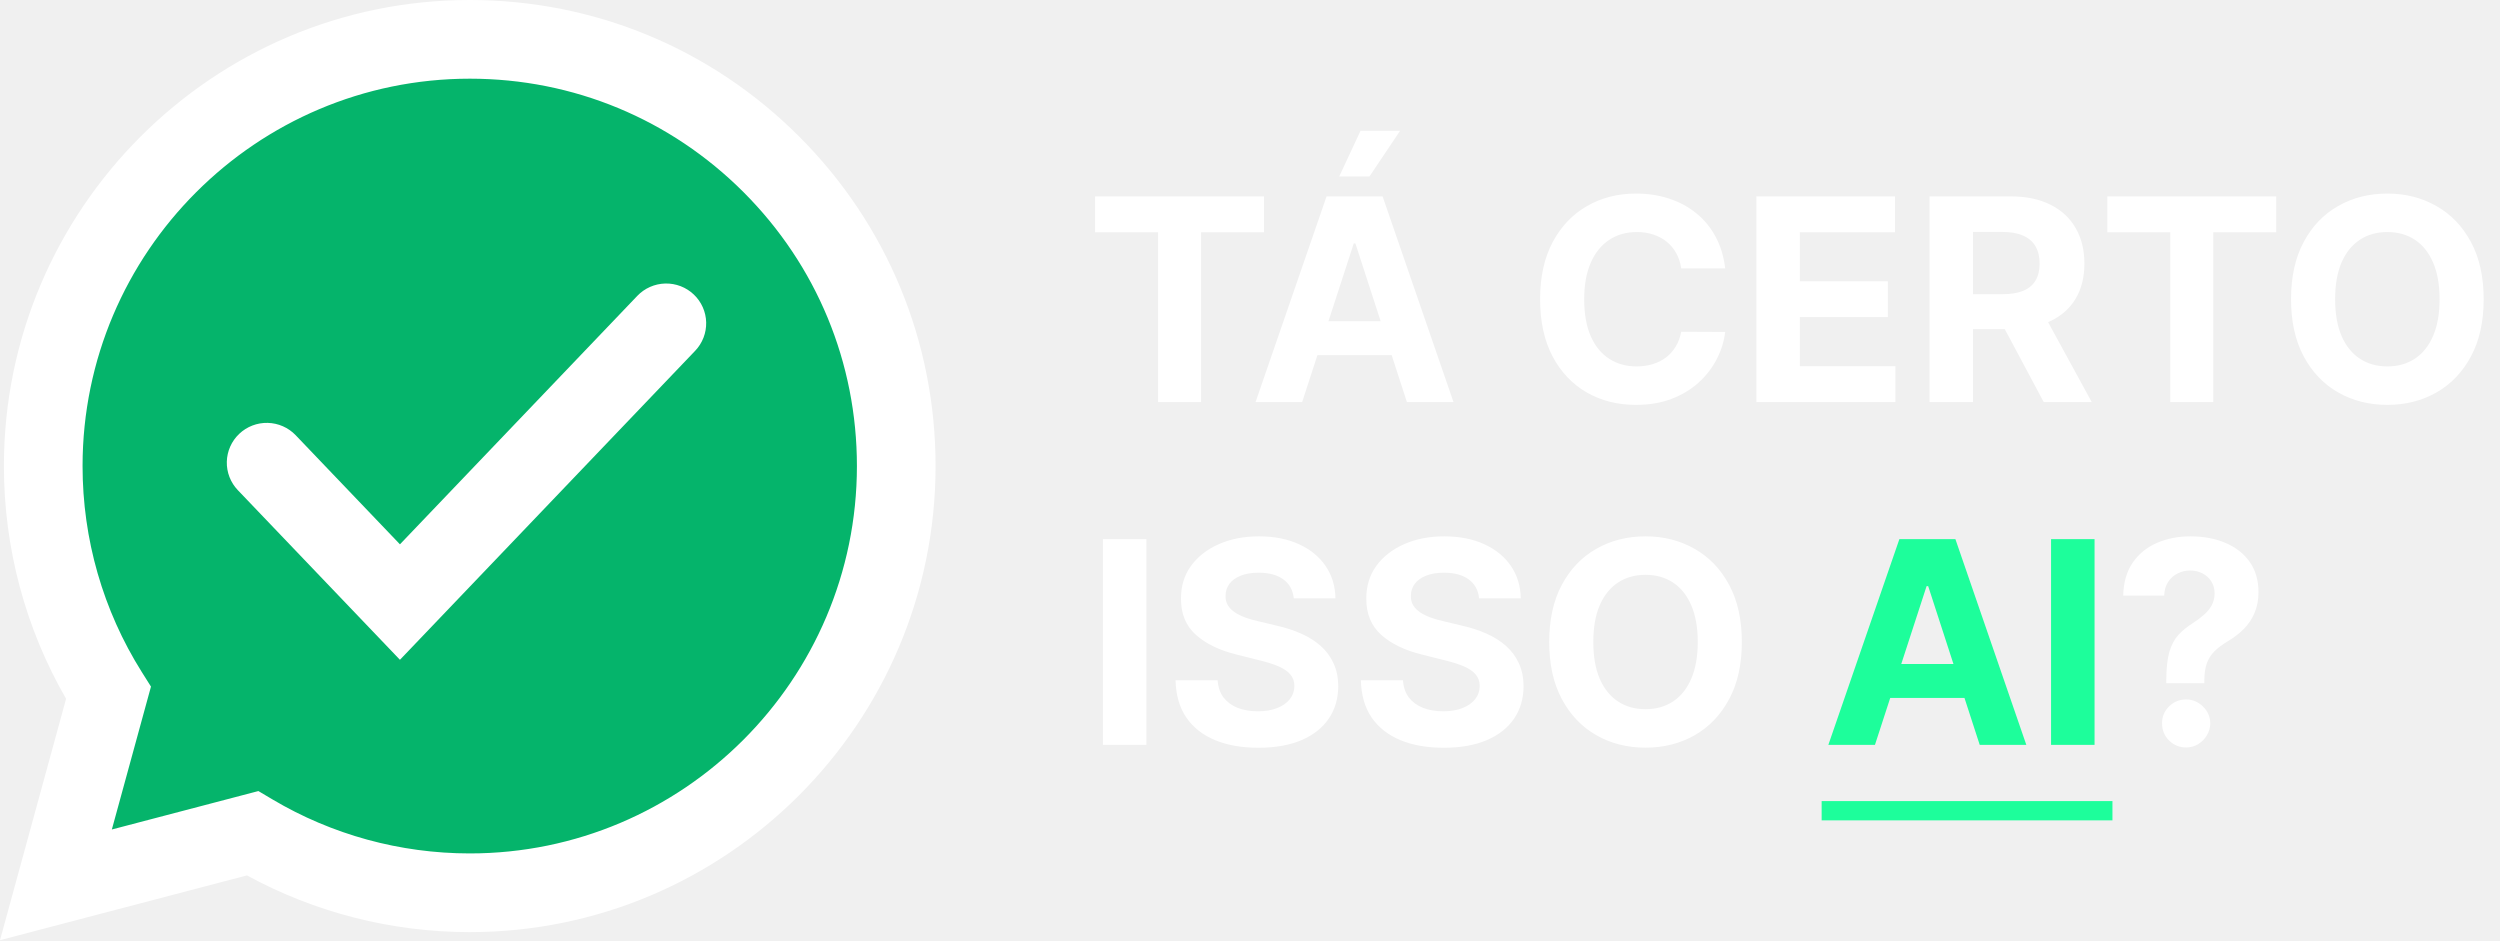
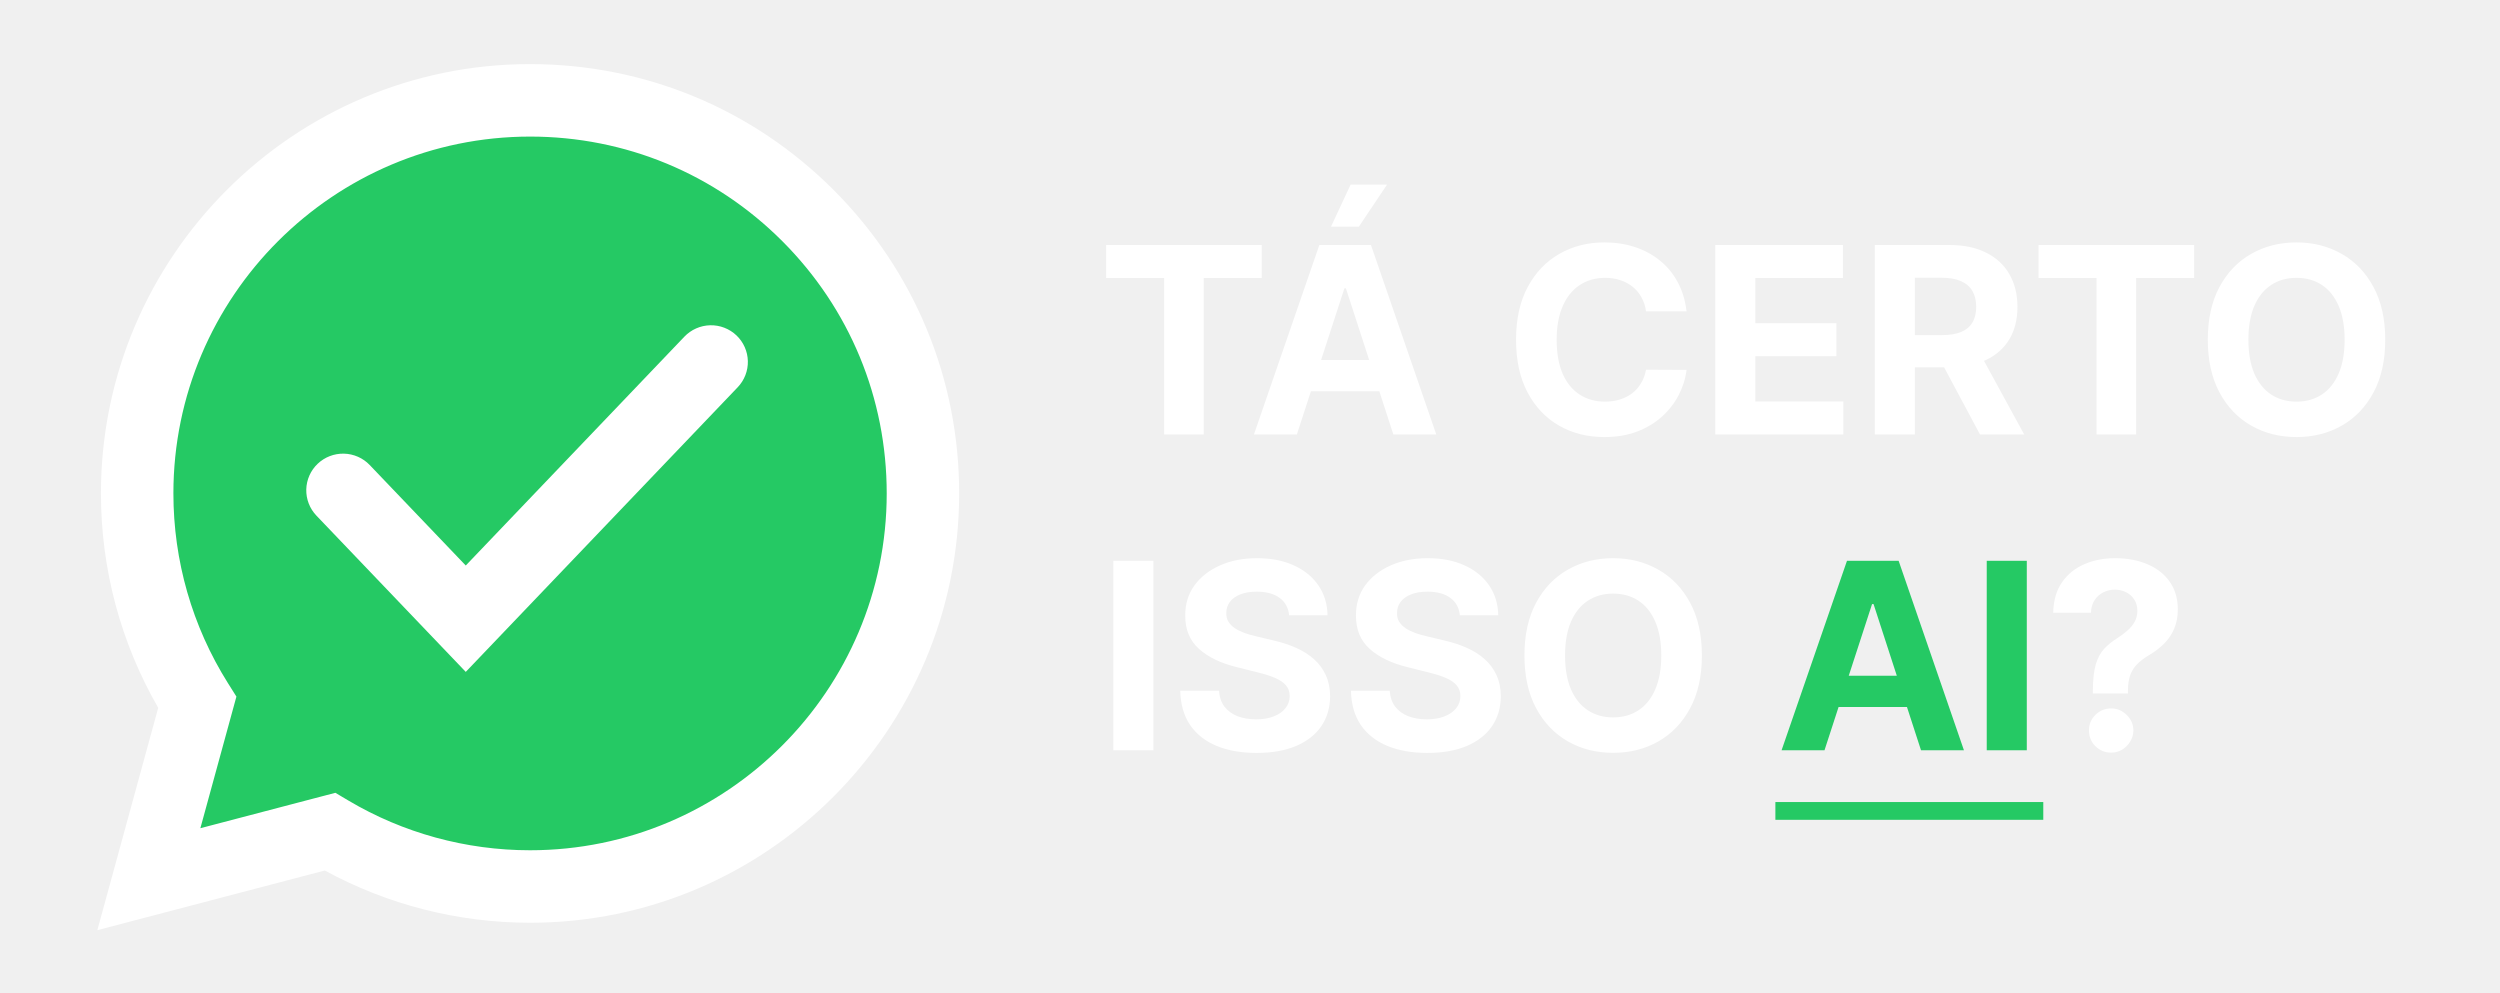
- <svg xmlns="http://www.w3.org/2000/svg" width="970" height="365" viewBox="0 0 970 365" fill="none">
-   <path d="M7.746 180.81C7.738 211.561 15.769 241.587 31.041 268.052L6.286 358.477L98.783 334.213C124.366 348.147 153.031 355.448 182.159 355.45H182.236C278.396 355.45 356.672 277.167 356.713 180.947C356.731 134.322 338.598 90.479 305.653 57.493C272.714 24.511 228.906 6.337 182.229 6.316C86.058 6.316 7.788 84.594 7.748 180.81" fill="url(#paint0_linear_4_32)" />
-   <path d="M1.517 180.753C1.507 212.611 9.827 243.711 25.642 271.124L0 364.79L95.814 339.657C122.213 354.057 151.937 361.649 182.182 361.661H182.26C281.869 361.661 362.957 280.562 363 180.898C363.017 132.597 344.232 87.177 310.11 53.01C275.984 18.848 230.609 0.02 182.26 0C82.633 0 1.557 81.088 1.517 180.753ZM58.578 266.403L55 260.721C39.961 236.798 32.023 209.152 32.035 180.764C32.066 97.925 99.454 30.528 182.317 30.528C222.445 30.545 260.158 46.195 288.523 74.59C316.886 102.988 332.494 140.737 332.484 180.886C332.447 263.726 265.058 331.131 182.26 331.131H182.2C155.241 331.117 128.8 323.873 105.741 310.185L100.253 306.929L43.395 321.843L58.578 266.403Z" fill="url(#paint1_linear_4_32)" />
-   <path d="M269.192 114.267C270.666 115.667 271.849 117.342 272.673 119.198C273.497 121.053 273.947 123.052 273.996 125.081C274.044 127.11 273.692 129.128 272.958 131.021C272.224 132.914 271.124 134.644 269.719 136.113L155.177 256L92.28 190.185C89.444 187.219 87.906 183.251 88.004 179.154C88.103 175.057 89.831 171.167 92.807 168.34C95.783 165.513 99.764 163.98 103.874 164.078C107.984 164.177 111.887 165.899 114.723 168.865L155.177 211.197L247.276 114.792C248.68 113.323 250.361 112.144 252.222 111.323C254.084 110.501 256.09 110.053 258.125 110.004C260.16 109.956 262.185 110.307 264.084 111.038C265.983 111.77 267.719 112.867 269.192 114.267Z" fill="white" />
-   <path d="M424.897 90.107V76.196H490.439V90.107H466.007V156H449.329V90.107H424.897ZM505.237 156H487.156L514.706 76.196H536.449L563.96 156H545.879L525.889 94.432H525.266L505.237 156ZM504.107 124.632H546.815V137.802H504.107V124.632ZM519.616 68.48L527.877 50.75H543.23L531.345 68.48H519.616ZM669.375 104.135H652.308C651.996 101.927 651.36 99.966 650.398 98.251C649.437 96.51 648.203 95.03 646.697 93.809C645.19 92.588 643.449 91.653 641.475 91.003C639.527 90.354 637.409 90.029 635.123 90.029C630.993 90.029 627.395 91.055 624.329 93.107C621.264 95.134 618.887 98.095 617.199 101.992C615.51 105.863 614.666 110.565 614.666 116.098C614.666 121.787 615.51 126.567 617.199 130.438C618.913 134.308 621.303 137.231 624.368 139.205C627.434 141.18 630.98 142.167 635.006 142.167C637.267 142.167 639.358 141.868 641.28 141.27C643.228 140.673 644.956 139.803 646.463 138.66C647.969 137.491 649.216 136.075 650.204 134.412C651.217 132.75 651.918 130.853 652.308 128.723L669.375 128.801C668.934 132.464 667.83 135.997 666.063 139.4C664.323 142.777 661.972 145.804 659.01 148.479C656.075 151.129 652.568 153.233 648.489 154.792C644.436 156.325 639.851 157.091 634.734 157.091C627.616 157.091 621.251 155.48 615.64 152.259C610.055 149.038 605.638 144.375 602.391 138.27C599.17 132.165 597.559 124.774 597.559 116.098C597.559 107.395 599.196 99.992 602.469 93.887C605.742 87.782 610.184 83.132 615.796 79.936C621.407 76.715 627.72 75.105 634.734 75.105C639.358 75.105 643.644 75.754 647.593 77.053C651.567 78.352 655.087 80.248 658.153 82.742C661.218 85.21 663.712 88.237 665.634 91.822C667.583 95.406 668.83 99.511 669.375 104.135ZM681.474 156V76.196H735.249V90.107H698.347V109.123H732.482V123.034H698.347V142.089H735.405V156H681.474ZM748.663 156V76.196H780.149C786.175 76.196 791.319 77.274 795.579 79.43C799.866 81.56 803.126 84.587 805.36 88.509C807.62 92.406 808.75 96.991 808.75 102.265C808.75 107.564 807.607 112.123 805.321 115.942C803.035 119.735 799.723 122.644 795.385 124.671C791.072 126.697 785.851 127.71 779.72 127.71H758.639V114.15H776.992C780.213 114.15 782.889 113.708 785.019 112.825C787.15 111.941 788.734 110.617 789.773 108.85C790.838 107.084 791.371 104.888 791.371 102.265C791.371 99.615 790.838 97.381 789.773 95.562C788.734 93.744 787.137 92.367 784.98 91.432C782.85 90.471 780.162 89.99 776.914 89.99H765.536V156H748.663ZM791.761 119.683L811.595 156H792.969L773.563 119.683H791.761ZM817.635 90.107V76.196H883.177V90.107H858.745V156H842.067V90.107H817.635ZM963.663 116.098C963.663 124.8 962.014 132.204 958.715 138.309C955.441 144.414 950.973 149.077 945.31 152.298C939.673 155.493 933.334 157.091 926.294 157.091C919.202 157.091 912.837 155.48 907.2 152.259C901.563 149.038 897.108 144.375 893.835 138.27C890.561 132.165 888.925 124.774 888.925 116.098C888.925 107.395 890.561 99.992 893.835 93.887C897.108 87.782 901.563 83.132 907.2 79.936C912.837 76.715 919.202 75.105 926.294 75.105C933.334 75.105 939.673 76.715 945.31 79.936C950.973 83.132 955.441 87.782 958.715 93.887C962.014 99.992 963.663 107.395 963.663 116.098ZM946.557 116.098C946.557 110.461 945.713 105.707 944.024 101.836C942.361 97.965 940.01 95.03 936.971 93.029C933.932 91.029 930.373 90.029 926.294 90.029C922.215 90.029 918.656 91.029 915.617 93.029C912.578 95.03 910.214 97.965 908.525 101.836C906.863 105.707 906.031 110.461 906.031 116.098C906.031 121.735 906.863 126.489 908.525 130.36C910.214 134.23 912.578 137.166 915.617 139.166C918.656 141.167 922.215 142.167 926.294 142.167C930.373 142.167 933.932 141.167 936.971 139.166C940.01 137.166 942.361 134.23 944.024 130.36C945.713 126.489 946.557 121.735 946.557 116.098ZM444.809 209.196V289H427.936V209.196H444.809ZM501.983 232.147C501.671 229.004 500.333 226.562 497.969 224.821C495.605 223.081 492.397 222.211 488.345 222.211C485.591 222.211 483.266 222.6 481.37 223.38C479.473 224.133 478.018 225.185 477.005 226.536C476.018 227.887 475.524 229.42 475.524 231.134C475.473 232.563 475.771 233.81 476.421 234.875C477.096 235.94 478.018 236.862 479.187 237.642C480.356 238.395 481.707 239.057 483.24 239.629C484.773 240.174 486.409 240.642 488.15 241.032L495.32 242.746C498.801 243.526 501.996 244.565 504.906 245.864C507.815 247.162 510.335 248.76 512.465 250.657C514.595 252.553 516.245 254.787 517.414 257.359C518.609 259.931 519.219 262.879 519.245 266.204C519.219 271.088 517.972 275.323 515.505 278.908C513.063 282.467 509.53 285.233 504.906 287.208C500.307 289.156 494.761 290.13 488.267 290.13C481.824 290.13 476.213 289.143 471.433 287.169C466.679 285.194 462.964 282.272 460.288 278.401C457.639 274.504 456.249 269.685 456.119 263.944H472.446C472.628 266.62 473.394 268.854 474.745 270.647C476.122 272.413 477.953 273.751 480.239 274.66C482.552 275.543 485.162 275.985 488.072 275.985C490.929 275.985 493.41 275.569 495.515 274.738C497.645 273.907 499.294 272.751 500.463 271.27C501.632 269.789 502.217 268.088 502.217 266.165C502.217 264.373 501.684 262.866 500.619 261.645C499.58 260.424 498.047 259.385 496.021 258.528C494.021 257.671 491.566 256.891 488.656 256.19L479.967 254.008C473.238 252.371 467.926 249.812 464.029 246.331C460.133 242.85 458.197 238.161 458.223 232.264C458.197 227.432 459.483 223.211 462.081 219.6C464.705 215.989 468.303 213.17 472.875 211.144C477.447 209.118 482.642 208.105 488.462 208.105C494.384 208.105 499.554 209.118 503.97 211.144C508.413 213.17 511.868 215.989 514.336 219.6C516.803 223.211 518.076 227.393 518.154 232.147H501.983ZM573.887 232.147C573.575 229.004 572.237 226.562 569.873 224.821C567.509 223.081 564.301 222.211 560.248 222.211C557.495 222.211 555.17 222.6 553.273 223.38C551.377 224.133 549.922 225.185 548.909 226.536C547.922 227.887 547.428 229.42 547.428 231.134C547.376 232.563 547.675 233.81 548.324 234.875C549 235.94 549.922 236.862 551.091 237.642C552.26 238.395 553.611 239.057 555.144 239.629C556.676 240.174 558.313 240.642 560.054 241.032L567.223 242.746C570.704 243.526 573.9 244.565 576.809 245.864C579.719 247.162 582.239 248.76 584.369 250.657C586.499 252.553 588.149 254.787 589.318 257.359C590.513 259.931 591.123 262.879 591.149 266.204C591.123 271.088 589.876 275.323 587.408 278.908C584.966 282.467 581.433 285.233 576.809 287.208C572.211 289.156 566.665 290.13 560.17 290.13C553.728 290.13 548.117 289.143 543.337 287.169C538.583 285.194 534.868 282.272 532.192 278.401C529.542 274.504 528.153 269.685 528.023 263.944H544.35C544.532 266.62 545.298 268.854 546.649 270.647C548.026 272.413 549.857 273.751 552.143 274.66C554.455 275.543 557.066 275.985 559.976 275.985C562.833 275.985 565.314 275.569 567.418 274.738C569.548 273.907 571.198 272.751 572.367 271.27C573.536 269.789 574.121 268.088 574.121 266.165C574.121 264.373 573.588 262.866 572.523 261.645C571.484 260.424 569.951 259.385 567.925 258.528C565.925 257.671 563.47 256.891 560.56 256.19L551.87 254.008C545.142 252.371 539.83 249.812 535.933 246.331C532.036 242.85 530.101 238.161 530.127 232.264C530.101 227.432 531.387 223.211 533.985 219.6C536.608 215.989 540.206 213.17 544.778 211.144C549.351 209.118 554.546 208.105 560.365 208.105C566.288 208.105 571.458 209.118 575.874 211.144C580.316 213.17 583.771 215.989 586.239 219.6C588.707 223.211 589.98 227.393 590.058 232.147H573.887ZM675.834 249.098C675.834 257.8 674.184 265.204 670.885 271.309C667.612 277.414 663.144 282.077 657.481 285.298C651.843 288.493 645.505 290.091 638.465 290.091C631.373 290.091 625.008 288.48 619.371 285.259C613.734 282.038 609.278 277.375 606.005 271.27C602.732 265.165 601.095 257.774 601.095 249.098C601.095 240.395 602.732 232.992 606.005 226.887C609.278 220.782 613.734 216.132 619.371 212.937C625.008 209.715 631.373 208.105 638.465 208.105C645.505 208.105 651.843 209.715 657.481 212.937C663.144 216.132 667.612 220.782 670.885 226.887C674.184 232.992 675.834 240.395 675.834 249.098ZM658.728 249.098C658.728 243.461 657.883 238.707 656.195 234.836C654.532 230.965 652.181 228.03 649.142 226.029C646.102 224.029 642.543 223.029 638.465 223.029C634.386 223.029 630.827 224.029 627.788 226.029C624.748 228.03 622.384 230.965 620.696 234.836C619.033 238.707 618.202 243.461 618.202 249.098C618.202 254.735 619.033 259.489 620.696 263.36C622.384 267.23 624.748 270.166 627.788 272.166C630.827 274.167 634.386 275.167 638.465 275.167C642.543 275.167 646.102 274.167 649.142 272.166C652.181 270.166 654.532 267.23 656.195 263.36C657.883 259.489 658.728 254.735 658.728 249.098ZM840.518 265.074V263.749C840.544 259.203 840.947 255.579 841.726 252.878C842.531 250.176 843.7 247.994 845.233 246.331C846.766 244.669 848.61 243.162 850.766 241.811C852.377 240.772 853.819 239.694 855.092 238.577C856.365 237.46 857.378 236.226 858.131 234.875C858.884 233.498 859.261 231.965 859.261 230.277C859.261 228.484 858.833 226.913 857.975 225.562C857.118 224.211 855.962 223.172 854.507 222.444C853.078 221.717 851.494 221.353 849.753 221.353C848.065 221.353 846.467 221.73 844.96 222.483C843.454 223.211 842.22 224.302 841.258 225.757C840.297 227.185 839.778 228.965 839.7 231.095H823.801C823.931 225.9 825.178 221.613 827.542 218.236C829.906 214.833 833.036 212.3 836.933 210.637C840.83 208.949 845.129 208.105 849.831 208.105C855.001 208.105 859.573 208.962 863.548 210.676C867.522 212.365 870.639 214.82 872.9 218.041C875.16 221.262 876.29 225.146 876.29 229.692C876.29 232.732 875.783 235.433 874.77 237.797C873.783 240.135 872.393 242.214 870.601 244.032C868.808 245.825 866.691 247.448 864.249 248.903C862.197 250.124 860.508 251.397 859.183 252.722C857.884 254.047 856.91 255.579 856.261 257.32C855.637 259.06 855.313 261.204 855.287 263.749V265.074H840.518ZM848.234 290.013C845.636 290.013 843.415 289.104 841.57 287.285C839.752 285.441 838.855 283.233 838.881 280.661C838.855 278.115 839.752 275.933 841.57 274.115C843.415 272.296 845.636 271.387 848.234 271.387C850.701 271.387 852.871 272.296 854.741 274.115C856.611 275.933 857.56 278.115 857.586 280.661C857.56 282.376 857.105 283.947 856.222 285.376C855.364 286.779 854.234 287.909 852.832 288.766C851.429 289.597 849.896 290.013 848.234 290.013Z" fill="white" />
-   <path d="M727.485 289H709.404L736.954 209.196H758.697L786.208 289H768.127L748.137 227.432H747.514L727.485 289ZM726.355 257.632H769.062V270.802H726.355V257.632ZM812.686 209.196V289H795.813V209.196H812.686Z" fill="#1DFE9B" />
-   <path d="M706.793 310.821H819.632V318.303H706.793V310.821Z" fill="#1DFE9B" />
+ <svg xmlns="http://www.w3.org/2000/svg" width="1053" height="418" viewBox="0 0 1053 418" fill="none">
+   <path d="M48.746 207.81C48.738 238.561 56.769 268.587 72.041 295.052L47.286 385.477L139.783 361.213C165.366 375.147 194.031 382.448 223.159 382.45H223.236C319.396 382.45 397.672 304.167 397.713 207.947C397.731 161.322 379.598 117.479 346.653 84.493C313.714 51.511 269.906 33.337 223.229 33.316C127.058 33.316 48.788 111.594 48.748 207.81" fill="url(#paint0_linear_4_41)" />
+   <path d="M42.517 207.753C42.507 239.611 50.827 270.711 66.642 298.124L41 391.79L136.814 366.657C163.213 381.057 192.937 388.649 223.182 388.661H223.26C322.869 388.661 403.957 307.562 404 207.898C404.017 159.597 385.232 114.178 351.11 80.01C316.984 45.848 271.609 27.02 223.26 27C123.634 27 42.557 108.087 42.517 207.753ZM99.578 293.403L96 287.721C80.961 263.798 73.023 236.152 73.035 207.764C73.066 124.925 140.453 57.528 223.317 57.528C263.445 57.545 301.158 73.195 329.523 101.59C357.886 129.988 373.494 167.737 373.484 207.886C373.447 290.726 306.058 358.131 223.26 358.131H223.2C196.241 358.117 169.8 350.873 146.741 337.185L141.253 333.929L84.395 348.843L99.578 293.403Z" fill="url(#paint1_linear_4_41)" />
+   <path d="M310.192 141.267C311.666 142.667 312.849 144.342 313.673 146.198C314.497 148.053 314.947 150.052 314.996 152.081C315.044 154.11 314.692 156.128 313.958 158.021C313.224 159.914 312.124 161.644 310.719 163.113L196.177 283L133.28 217.185C130.444 214.219 128.906 210.251 129.004 206.154C129.103 202.057 130.831 198.167 133.807 195.34C136.783 192.513 140.764 190.98 144.874 191.078C148.984 191.177 152.887 192.899 155.723 195.865L196.177 238.197L288.276 141.792C289.68 140.323 291.361 139.144 293.222 138.323C295.084 137.501 297.09 137.053 299.125 137.004C301.16 136.956 303.185 137.307 305.084 138.038C306.983 138.77 308.719 139.867 310.192 141.267Z" fill="white" />
+   <path d="M465.897 117.107V103.196H531.439V117.107H507.007V183H490.329V117.107H465.897ZM546.237 183H528.156L555.706 103.196H577.449L604.96 183H586.879L566.889 121.432H566.266L546.237 183ZM545.107 151.632H587.815V164.802H545.107V151.632ZM560.616 95.48L568.877 77.75H584.23L572.345 95.48H560.616ZM710.375 131.135H693.308C692.996 128.927 692.36 126.966 691.398 125.251C690.437 123.51 689.203 122.03 687.697 120.809C686.19 119.588 684.449 118.653 682.475 118.003C680.527 117.354 678.409 117.029 676.123 117.029C671.993 117.029 668.395 118.055 665.329 120.107C662.264 122.134 659.887 125.095 658.199 128.992C656.51 132.863 655.666 137.565 655.666 143.098C655.666 148.787 656.51 153.567 658.199 157.438C659.913 161.308 662.303 164.231 665.368 166.205C668.434 168.18 671.98 169.167 676.006 169.167C678.267 169.167 680.358 168.868 682.28 168.27C684.228 167.673 685.956 166.803 687.463 165.66C688.969 164.491 690.216 163.075 691.204 161.412C692.217 159.75 692.918 157.853 693.308 155.723L710.375 155.801C709.934 159.464 708.83 162.997 707.063 166.4C705.323 169.777 702.972 172.804 700.01 175.479C697.075 178.129 693.568 180.233 689.489 181.792C685.436 183.325 680.851 184.091 675.734 184.091C668.616 184.091 662.251 182.48 656.64 179.259C651.055 176.038 646.638 171.375 643.391 165.27C640.17 159.165 638.559 151.774 638.559 143.098C638.559 134.395 640.196 126.992 643.469 120.887C646.742 114.782 651.184 110.132 656.796 106.937C662.407 103.715 668.72 102.105 675.734 102.105C680.358 102.105 684.644 102.754 688.593 104.053C692.567 105.352 696.087 107.248 699.153 109.742C702.218 112.21 704.712 115.236 706.634 118.821C708.583 122.406 709.83 126.511 710.375 131.135ZM722.474 183V103.196H776.249V117.107H739.347V136.123H773.482V150.034H739.347V169.089H776.405V183H722.474ZM789.663 183V103.196H821.149C827.175 103.196 832.319 104.274 836.579 106.43C840.866 108.56 844.126 111.587 846.36 115.509C848.62 119.406 849.75 123.991 849.75 129.265C849.75 134.564 848.607 139.123 846.321 142.942C844.035 146.735 840.723 149.644 836.385 151.671C832.072 153.697 826.851 154.71 820.72 154.71H799.639V141.15H817.992C821.213 141.15 823.889 140.708 826.019 139.825C828.15 138.941 829.734 137.617 830.773 135.85C831.838 134.084 832.371 131.888 832.371 129.265C832.371 126.615 831.838 124.381 830.773 122.562C829.734 120.744 828.137 119.367 825.98 118.432C823.85 117.471 821.162 116.99 817.914 116.99H806.536V183H789.663ZM832.761 146.683L852.595 183H833.969L814.563 146.683H832.761ZM858.635 117.107V103.196H924.177V117.107H899.745V183H883.067V117.107H858.635ZM1004.66 143.098C1004.66 151.8 1003.01 159.204 999.715 165.309C996.441 171.414 991.973 176.077 986.31 179.298C980.673 182.493 974.334 184.091 967.294 184.091C960.202 184.091 953.837 182.48 948.2 179.259C942.563 176.038 938.108 171.375 934.835 165.27C931.561 159.165 929.925 151.774 929.925 143.098C929.925 134.395 931.561 126.992 934.835 120.887C938.108 114.782 942.563 110.132 948.2 106.937C953.837 103.715 960.202 102.105 967.294 102.105C974.334 102.105 980.673 103.715 986.31 106.937C991.973 110.132 996.441 114.782 999.715 120.887C1003.01 126.992 1004.66 134.395 1004.66 143.098ZM987.557 143.098C987.557 137.461 986.713 132.707 985.024 128.836C983.361 124.965 981.01 122.03 977.971 120.029C974.932 118.029 971.373 117.029 967.294 117.029C963.215 117.029 959.656 118.029 956.617 120.029C953.578 122.03 951.214 124.965 949.525 128.836C947.863 132.707 947.031 137.461 947.031 143.098C947.031 148.735 947.863 153.489 949.525 157.36C951.214 161.23 953.578 164.166 956.617 166.166C959.656 168.167 963.215 169.167 967.294 169.167C971.373 169.167 974.932 168.167 977.971 166.166C981.01 164.166 983.361 161.23 985.024 157.36C986.713 153.489 987.557 148.735 987.557 143.098ZM485.809 236.196V316H468.936V236.196H485.809ZM542.983 259.147C542.671 256.004 541.333 253.562 538.969 251.821C536.605 250.081 533.397 249.211 529.345 249.211C526.591 249.211 524.266 249.6 522.37 250.38C520.473 251.133 519.018 252.185 518.005 253.536C517.018 254.887 516.524 256.42 516.524 258.134C516.473 259.563 516.771 260.81 517.421 261.875C518.096 262.94 519.018 263.862 520.187 264.642C521.356 265.395 522.707 266.057 524.24 266.629C525.773 267.174 527.409 267.642 529.15 268.032L536.32 269.746C539.801 270.526 542.996 271.565 545.906 272.864C548.815 274.162 551.335 275.76 553.465 277.657C555.595 279.553 557.245 281.787 558.414 284.359C559.609 286.931 560.219 289.879 560.245 293.204C560.219 298.088 558.972 302.323 556.505 305.908C554.063 309.467 550.53 312.233 545.906 314.208C541.307 316.156 535.761 317.13 529.267 317.13C522.824 317.13 517.213 316.143 512.433 314.169C507.679 312.194 503.964 309.272 501.288 305.401C498.639 301.504 497.249 296.685 497.119 290.944H513.446C513.628 293.62 514.394 295.854 515.745 297.647C517.122 299.413 518.953 300.751 521.239 301.66C523.552 302.543 526.162 302.985 529.072 302.985C531.929 302.985 534.41 302.569 536.515 301.738C538.645 300.907 540.294 299.751 541.463 298.27C542.632 296.789 543.217 295.088 543.217 293.165C543.217 291.373 542.684 289.866 541.619 288.645C540.58 287.424 539.047 286.385 537.021 285.528C535.021 284.671 532.566 283.891 529.656 283.19L520.967 281.008C514.238 279.371 508.926 276.812 505.029 273.331C501.133 269.85 499.197 265.161 499.223 259.264C499.197 254.432 500.483 250.211 503.081 246.6C505.705 242.989 509.303 240.17 513.875 238.144C518.447 236.118 523.642 235.105 529.462 235.105C535.384 235.105 540.554 236.118 544.97 238.144C549.413 240.17 552.868 242.989 555.336 246.6C557.803 250.211 559.076 254.393 559.154 259.147H542.983ZM614.887 259.147C614.575 256.004 613.237 253.562 610.873 251.821C608.509 250.081 605.301 249.211 601.248 249.211C598.495 249.211 596.17 249.6 594.273 250.38C592.377 251.133 590.922 252.185 589.909 253.536C588.922 254.887 588.428 256.42 588.428 258.134C588.376 259.563 588.675 260.81 589.324 261.875C590 262.94 590.922 263.862 592.091 264.642C593.26 265.395 594.611 266.057 596.144 266.629C597.676 267.174 599.313 267.642 601.054 268.032L608.223 269.746C611.704 270.526 614.9 271.565 617.809 272.864C620.719 274.162 623.239 275.76 625.369 277.657C627.499 279.553 629.149 281.787 630.318 284.359C631.513 286.931 632.123 289.879 632.149 293.204C632.123 298.088 630.876 302.323 628.408 305.908C625.966 309.467 622.433 312.233 617.809 314.208C613.211 316.156 607.665 317.13 601.17 317.13C594.728 317.13 589.117 316.143 584.337 314.169C579.583 312.194 575.868 309.272 573.192 305.401C570.542 301.504 569.153 296.685 569.023 290.944H585.35C585.532 293.62 586.298 295.854 587.649 297.647C589.026 299.413 590.857 300.751 593.143 301.66C595.455 302.543 598.066 302.985 600.976 302.985C603.833 302.985 606.314 302.569 608.418 301.738C610.548 300.907 612.198 299.751 613.367 298.27C614.536 296.789 615.121 295.088 615.121 293.165C615.121 291.373 614.588 289.866 613.523 288.645C612.484 287.424 610.951 286.385 608.925 285.528C606.925 284.671 604.47 283.891 601.56 283.19L592.87 281.008C586.142 279.371 580.83 276.812 576.933 273.331C573.036 269.85 571.101 265.161 571.127 259.264C571.101 254.432 572.387 250.211 574.985 246.6C577.608 242.989 581.206 240.17 585.778 238.144C590.351 236.118 595.546 235.105 601.365 235.105C607.288 235.105 612.458 236.118 616.874 238.144C621.316 240.17 624.771 242.989 627.239 246.6C629.707 250.211 630.98 254.393 631.058 259.147H614.887ZM716.834 276.098C716.834 284.8 715.184 292.204 711.885 298.309C708.612 304.414 704.144 309.077 698.481 312.298C692.843 315.493 686.505 317.091 679.465 317.091C672.373 317.091 666.008 315.48 660.371 312.259C654.734 309.038 650.278 304.375 647.005 298.27C643.732 292.165 642.095 284.774 642.095 276.098C642.095 267.395 643.732 259.992 647.005 253.887C650.278 247.782 654.734 243.132 660.371 239.937C666.008 236.715 672.373 235.105 679.465 235.105C686.505 235.105 692.843 236.715 698.481 239.937C704.144 243.132 708.612 247.782 711.885 253.887C715.184 259.992 716.834 267.395 716.834 276.098ZM699.728 276.098C699.728 270.461 698.883 265.707 697.195 261.836C695.532 257.965 693.181 255.03 690.142 253.029C687.102 251.029 683.543 250.029 679.465 250.029C675.386 250.029 671.827 251.029 668.788 253.029C665.748 255.03 663.384 257.965 661.696 261.836C660.033 265.707 659.202 270.461 659.202 276.098C659.202 281.735 660.033 286.489 661.696 290.36C663.384 294.23 665.748 297.166 668.788 299.166C671.827 301.167 675.386 302.167 679.465 302.167C683.543 302.167 687.102 301.167 690.142 299.166C693.181 297.166 695.532 294.23 697.195 290.36C698.883 286.489 699.728 281.735 699.728 276.098ZM881.518 292.074V290.749C881.544 286.203 881.947 282.579 882.726 279.878C883.531 277.176 884.7 274.994 886.233 273.331C887.766 271.669 889.61 270.162 891.766 268.811C893.377 267.772 894.819 266.694 896.092 265.577C897.365 264.46 898.378 263.226 899.131 261.875C899.884 260.498 900.261 258.965 900.261 257.277C900.261 255.484 899.833 253.913 898.975 252.562C898.118 251.211 896.962 250.172 895.507 249.444C894.078 248.717 892.494 248.353 890.753 248.353C889.065 248.353 887.467 248.73 885.96 249.483C884.454 250.211 883.22 251.302 882.258 252.757C881.297 254.185 880.778 255.965 880.7 258.095H864.801C864.931 252.9 866.178 248.613 868.542 245.236C870.906 241.833 874.036 239.3 877.933 237.637C881.83 235.949 886.129 235.105 890.831 235.105C896.001 235.105 900.573 235.962 904.548 237.676C908.522 239.365 911.639 241.82 913.9 245.041C916.16 248.262 917.29 252.146 917.29 256.692C917.29 259.732 916.783 262.433 915.77 264.797C914.783 267.135 913.393 269.214 911.601 271.032C909.808 272.825 907.691 274.448 905.249 275.903C903.197 277.124 901.508 278.397 900.183 279.722C898.884 281.047 897.91 282.579 897.261 284.32C896.637 286.06 896.313 288.204 896.287 290.749V292.074H881.518ZM889.234 317.013C886.636 317.013 884.415 316.104 882.57 314.285C880.752 312.441 879.855 310.233 879.881 307.661C879.855 305.115 880.752 302.933 882.57 301.115C884.415 299.296 886.636 298.387 889.234 298.387C891.701 298.387 893.871 299.296 895.741 301.115C897.611 302.933 898.56 305.115 898.586 307.661C898.56 309.376 898.105 310.947 897.222 312.376C896.364 313.779 895.234 314.909 893.832 315.766C892.429 316.597 890.896 317.013 889.234 317.013Z" fill="white" />
+   <path d="M768.485 316H750.404L777.954 236.196H799.697L827.208 316H809.127L789.137 254.432H788.514L768.485 316ZM767.355 284.632H810.062V297.802H767.355V284.632ZM853.686 236.196V316H836.813V236.196H853.686Z" fill="#25C964" />
+   <path d="M747.793 337.821H860.632V345.303H747.793V337.821Z" fill="#25C964" />
  <defs>
-     <linearGradient id="paint0_linear_4_32" x1="17527.6" y1="35222.5" x2="17527.6" y2="6.316" gradientUnits="userSpaceOnUse">
-       <stop offset="1" stop-color="#05B46B" />
+     <linearGradient id="paint0_linear_4_41" x1="17568.6" y1="35249.5" x2="17568.6" y2="33.316" gradientUnits="userSpaceOnUse">
+       <stop offset="1" stop-color="#25C964" />
    </linearGradient>
-     <linearGradient id="paint1_linear_4_32" x1="18150" y1="36479" x2="18150" y2="0" gradientUnits="userSpaceOnUse">
+     <linearGradient id="paint1_linear_4_41" x1="18191" y1="36506" x2="18191" y2="27" gradientUnits="userSpaceOnUse">
      <stop stop-color="#F9F9F9" />
      <stop offset="1" stop-color="white" />
    </linearGradient>
  </defs>
</svg>
